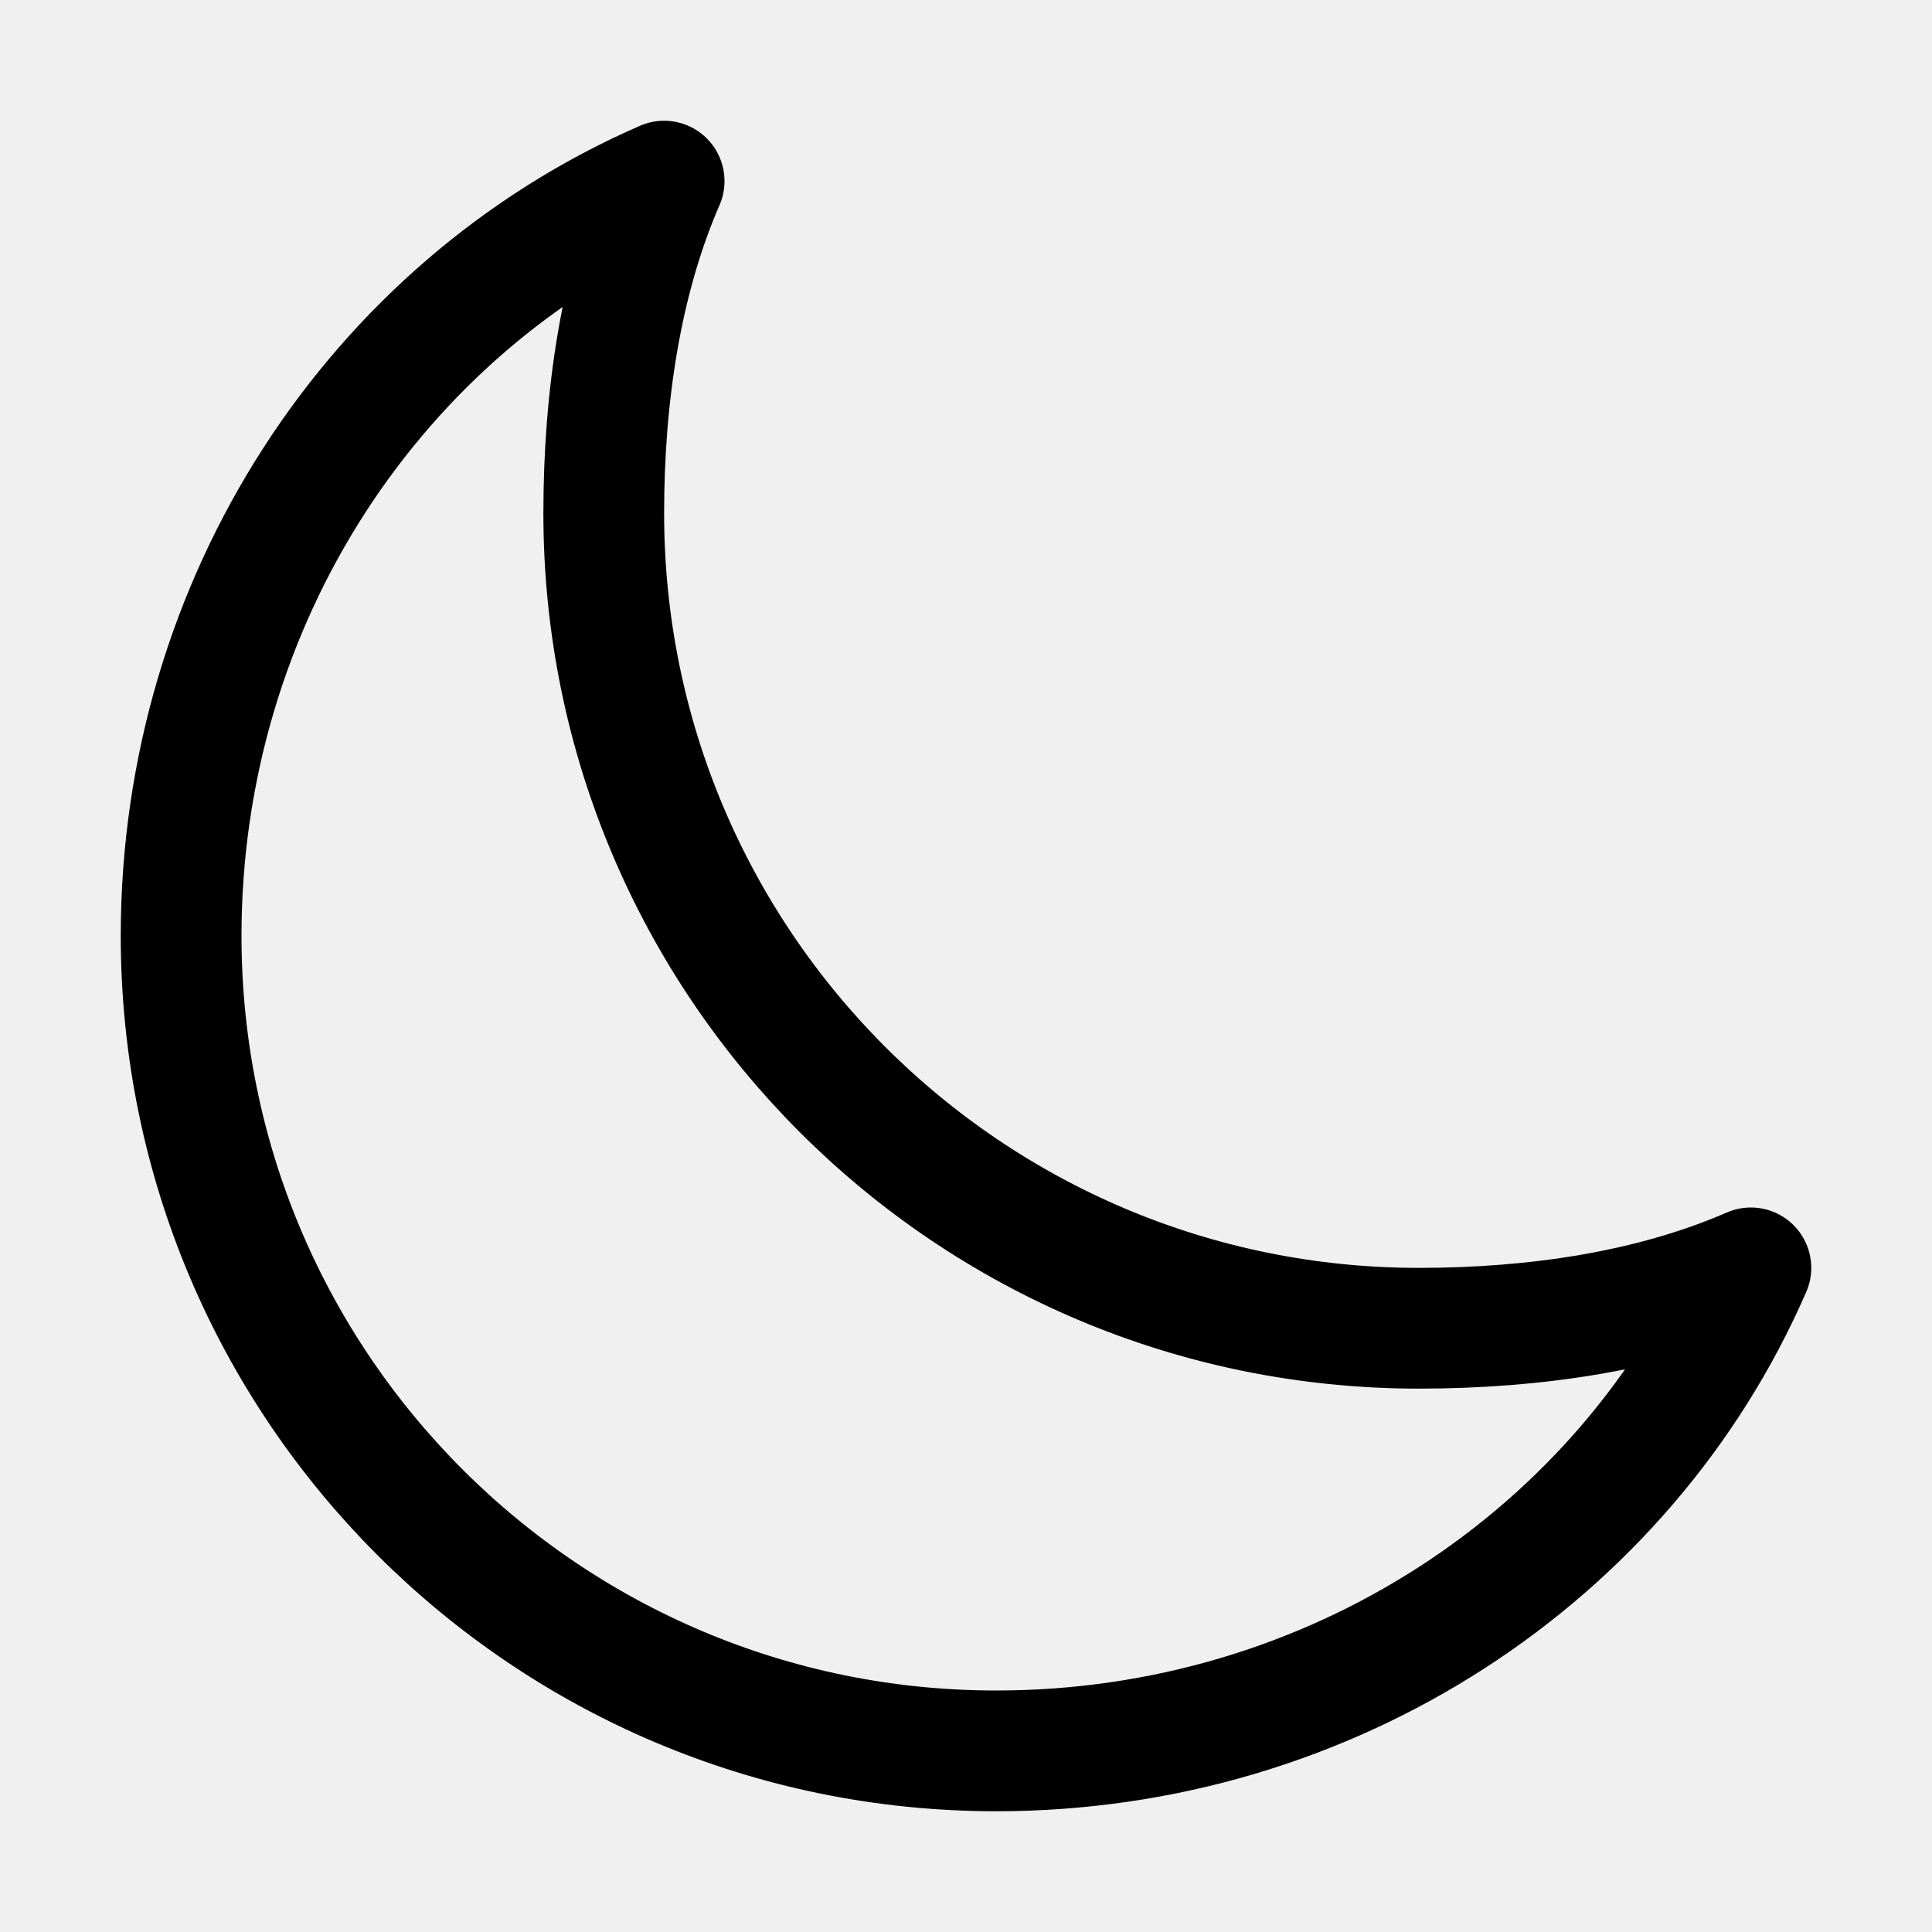
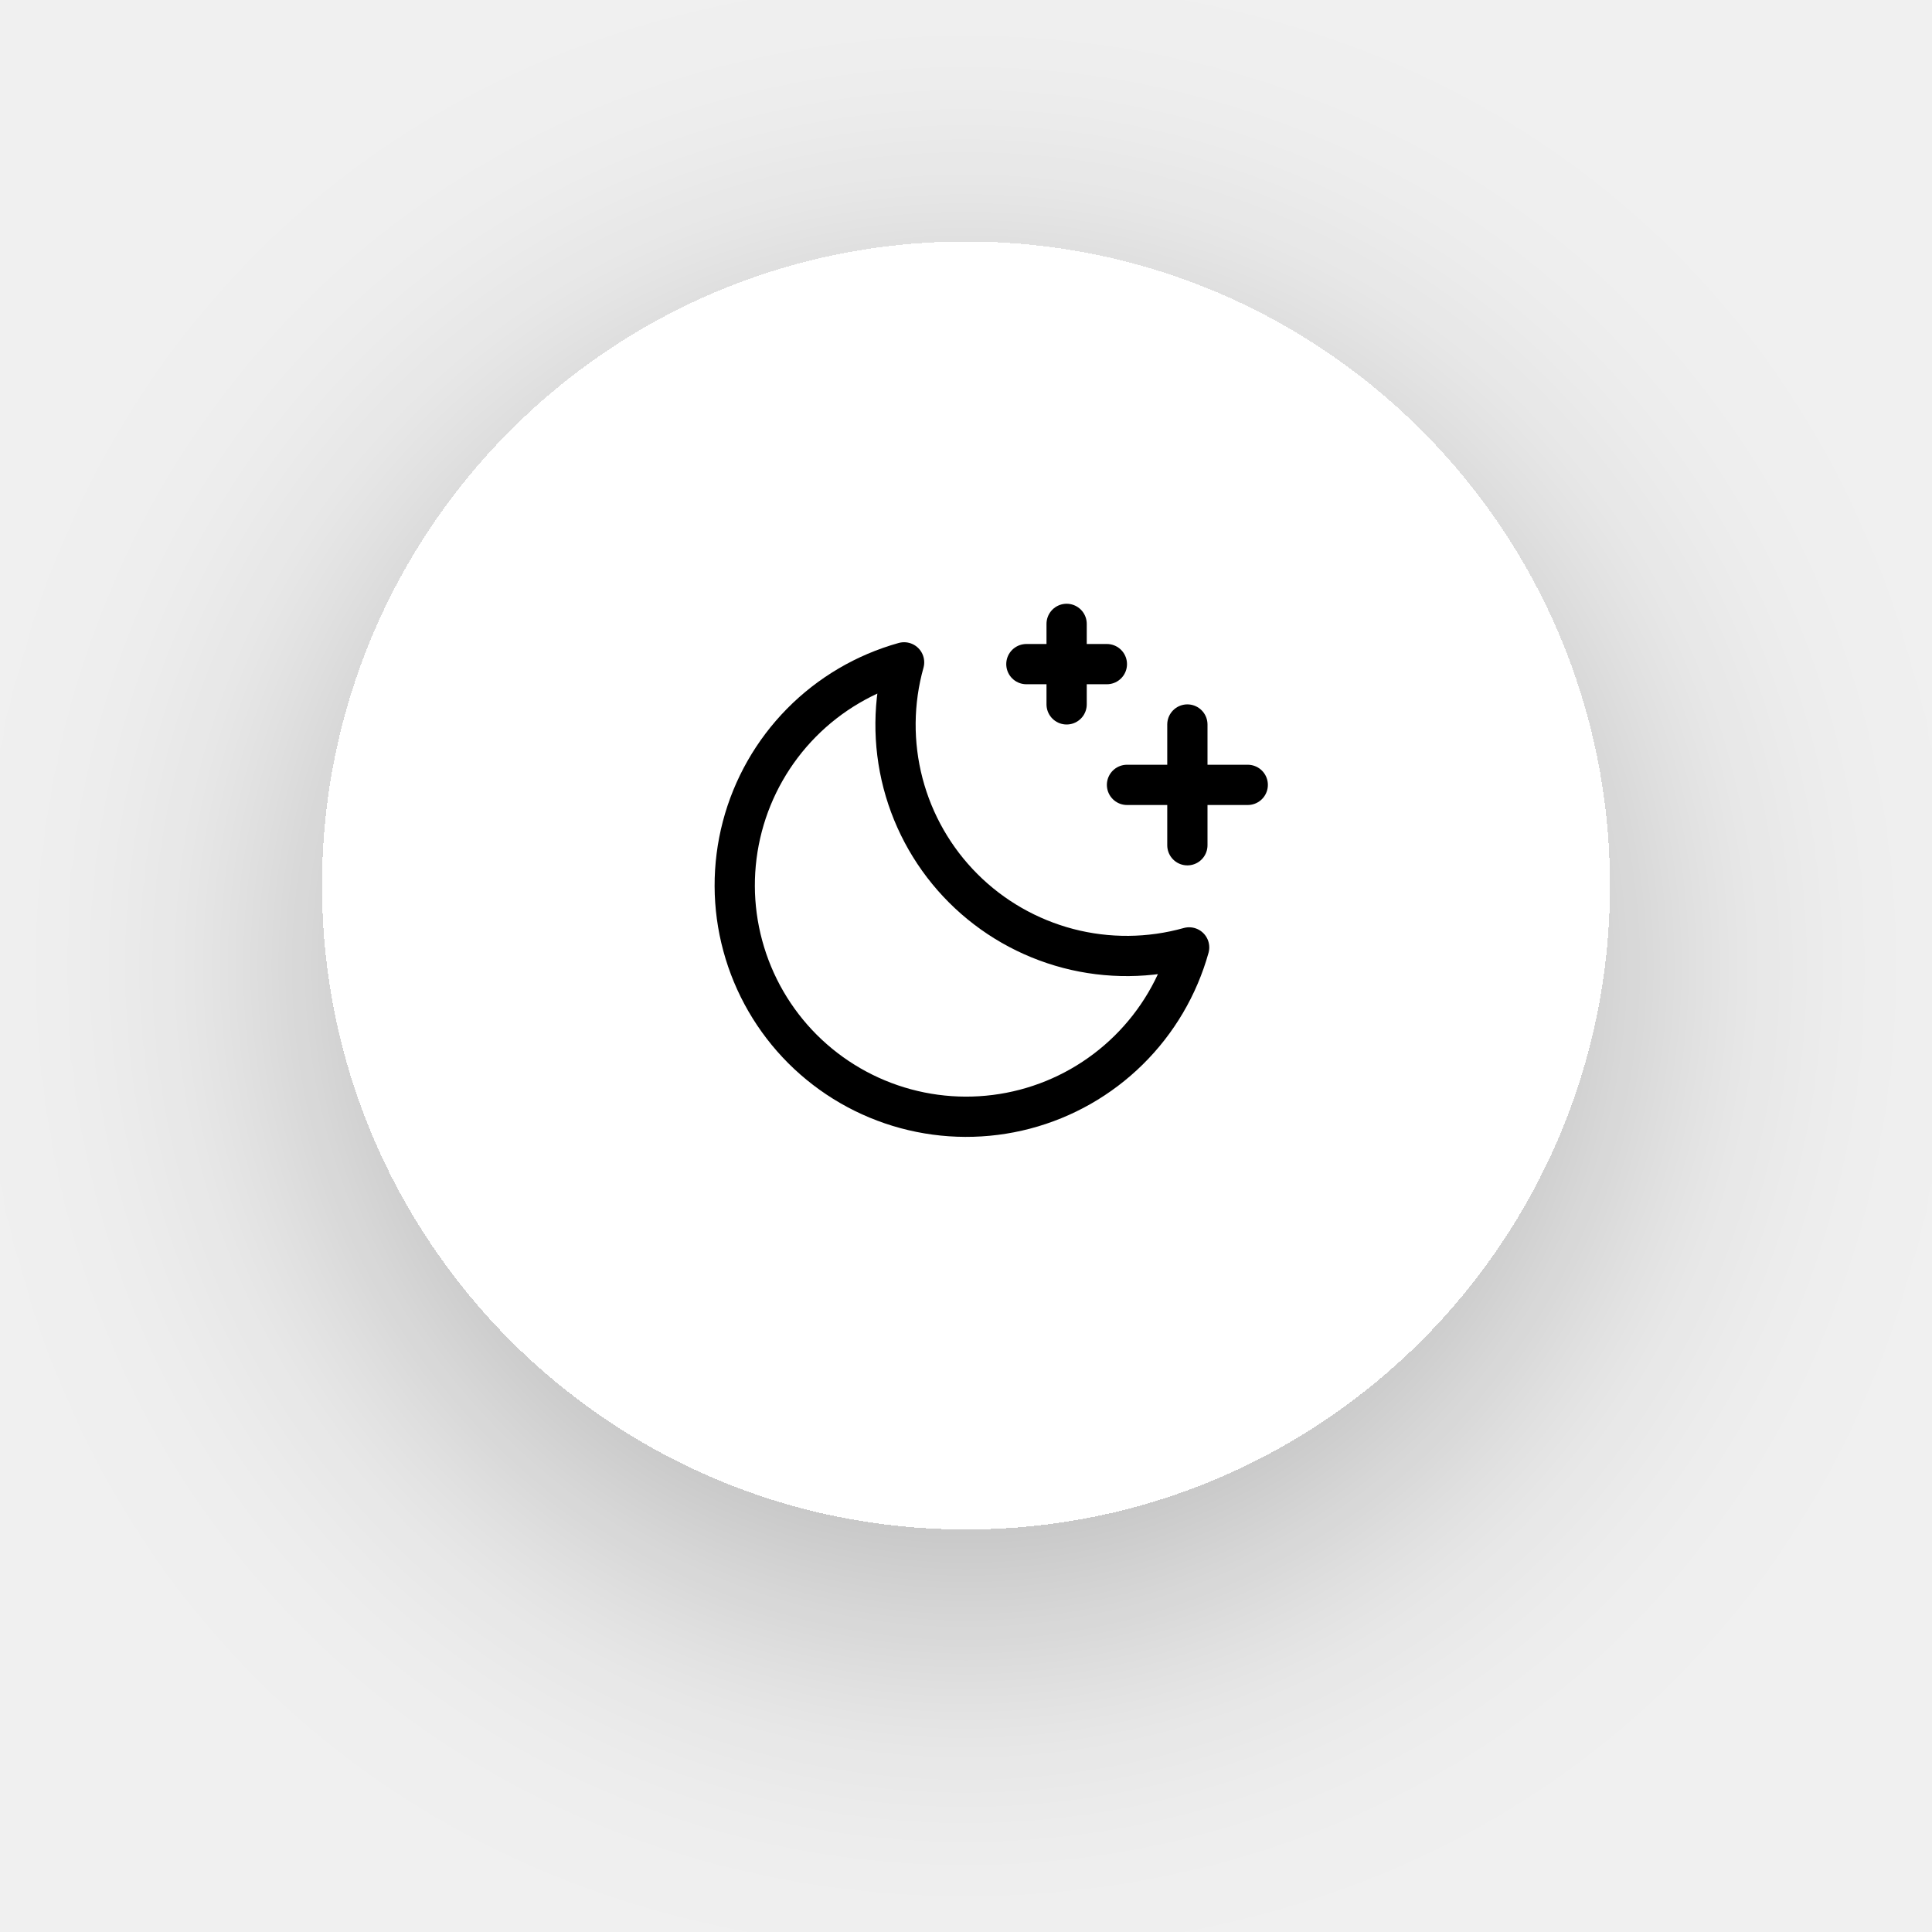
- <svg xmlns="http://www.w3.org/2000/svg" class="ionicon" viewBox="0 0 512 512">
-   <path d="M160 136c0-30.62 4.51-61.61 16-88C99.57 81.27 48 159.32 48 248c0 119.29 96.71 216 216 216 88.68 0 166.73-51.57 200-128-26.39 11.49-57.38 16-88 16-119.29 0-216-96.71-216-216z" fill="none" stroke="currentColor" stroke-linecap="round" stroke-linejoin="round" stroke-width="32" />
+ <svg xmlns="http://www.w3.org/2000/svg" width="48" height="48" viewBox="0 0 48 48" fill="none">
+   <g filter="url(#filter0_d_633_55)">
+     <rect x="8" y="6" width="32" height="32" rx="16" fill="white" shape-rendering="crispEdges" />
+     <path d="M29.5 21V18" stroke="black" stroke-linecap="round" stroke-linejoin="round" />
+     <path d="M31 19.5H28" stroke="black" stroke-linecap="round" stroke-linejoin="round" />
+     <path d="M26.5 15.5V17.5" stroke="black" stroke-linecap="round" stroke-linejoin="round" />
+     <path d="M27.5 16.5H25.5" stroke="black" stroke-linecap="round" stroke-linejoin="round" />
+     <path d="M29.544 23.538C28.562 23.813 27.525 23.822 26.538 23.564C25.552 23.305 24.652 22.79 23.931 22.069C23.21 21.348 22.694 20.448 22.436 19.462C22.178 18.475 22.187 17.438 22.462 16.456C21.494 16.726 20.614 17.244 19.909 17.959C19.204 18.675 18.698 19.563 18.443 20.534C18.188 21.506 18.191 22.528 18.454 23.497C18.716 24.467 19.228 25.351 19.938 26.062C20.649 26.772 21.533 27.284 22.503 27.546C23.472 27.808 24.494 27.812 25.465 27.557C26.437 27.302 27.325 26.796 28.04 26.091C28.756 25.386 29.274 24.505 29.544 23.538Z" stroke="black" stroke-linecap="round" stroke-linejoin="round" />
+   </g>
+   <defs>
+     <filter id="filter0_d_633_55" x="0" y="0" width="48" height="48" filterUnits="userSpaceOnUse" color-interpolation-filters="sRGB">
+       <feFlood flood-opacity="0" result="BackgroundImageFix" />
+       <feColorMatrix in="SourceAlpha" type="matrix" values="0 0 0 0 0 0 0 0 0 0 0 0 0 0 0 0 0 0 127 0" result="hardAlpha" />
+       <feOffset dy="2" />
+       <feGaussianBlur stdDeviation="4" />
+       <feComposite in2="hardAlpha" operator="out" />
+       <feColorMatrix type="matrix" values="0 0 0 0 0 0 0 0 0 0 0 0 0 0 0 0 0 0 0.25 0" />
+       <feBlend mode="normal" in2="BackgroundImageFix" result="effect1_dropShadow_633_55" />
+       <feBlend mode="normal" in="SourceGraphic" in2="effect1_dropShadow_633_55" result="shape" />
+     </filter>
+   </defs>
</svg>
